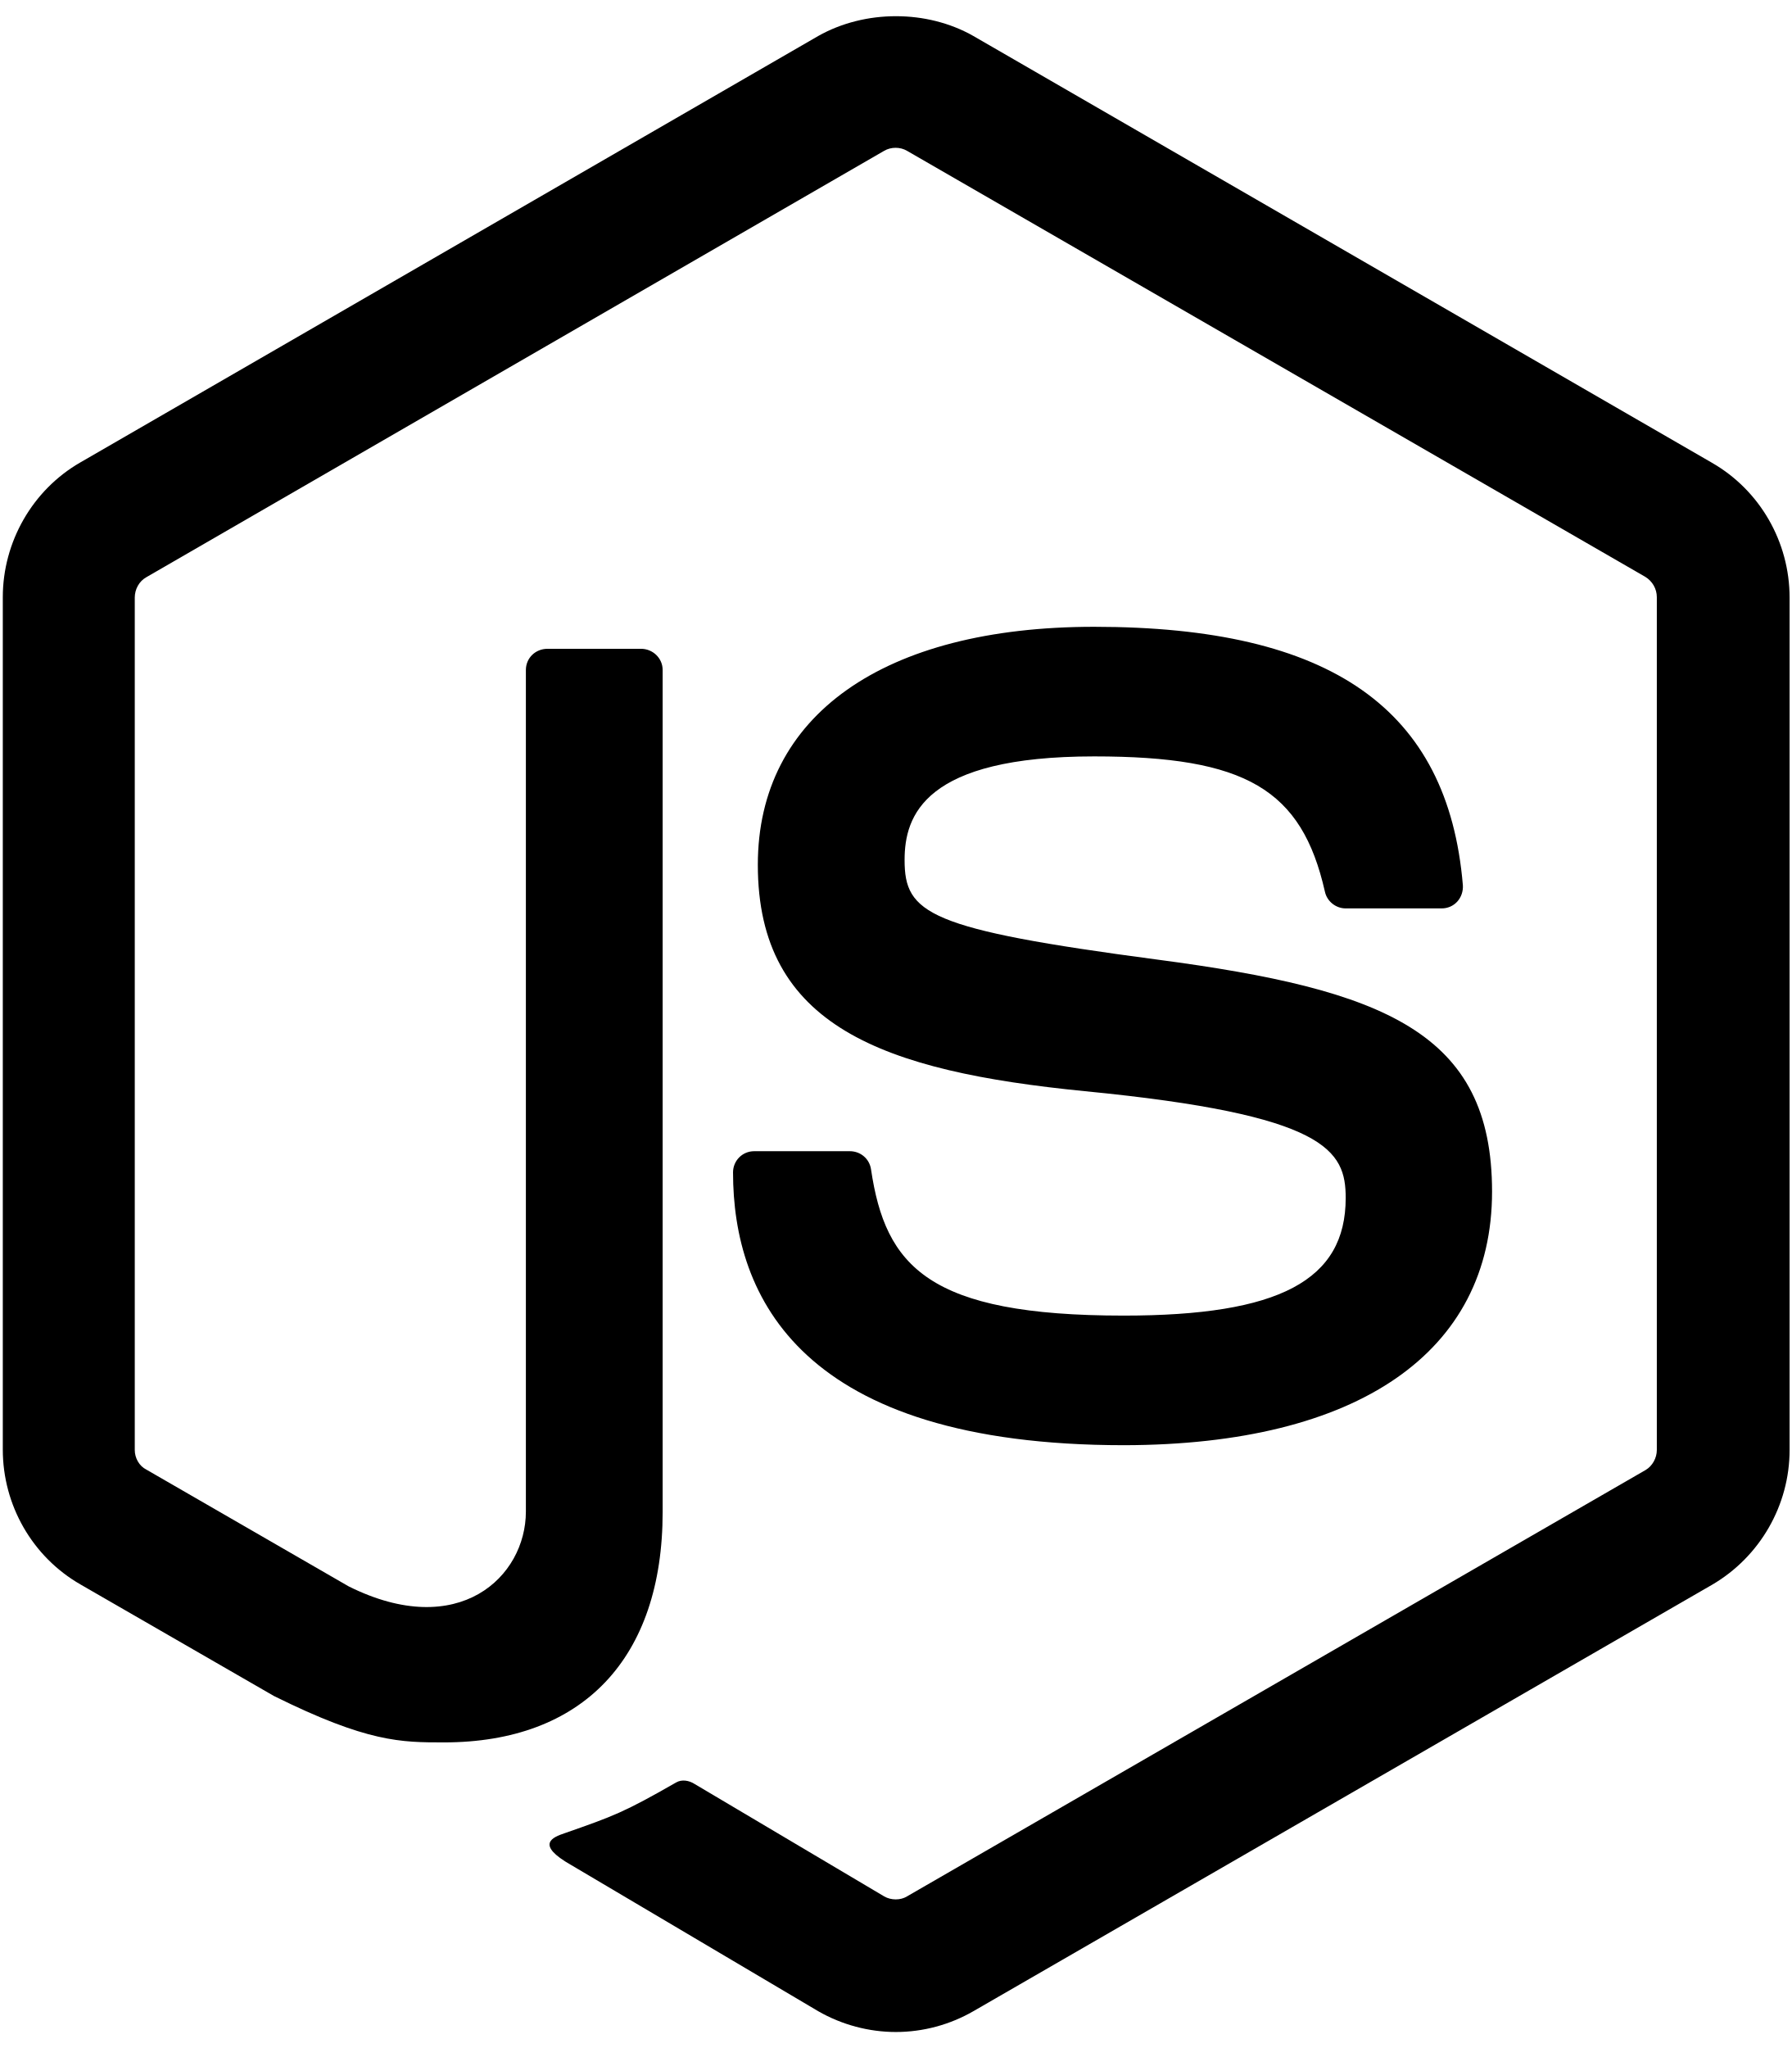
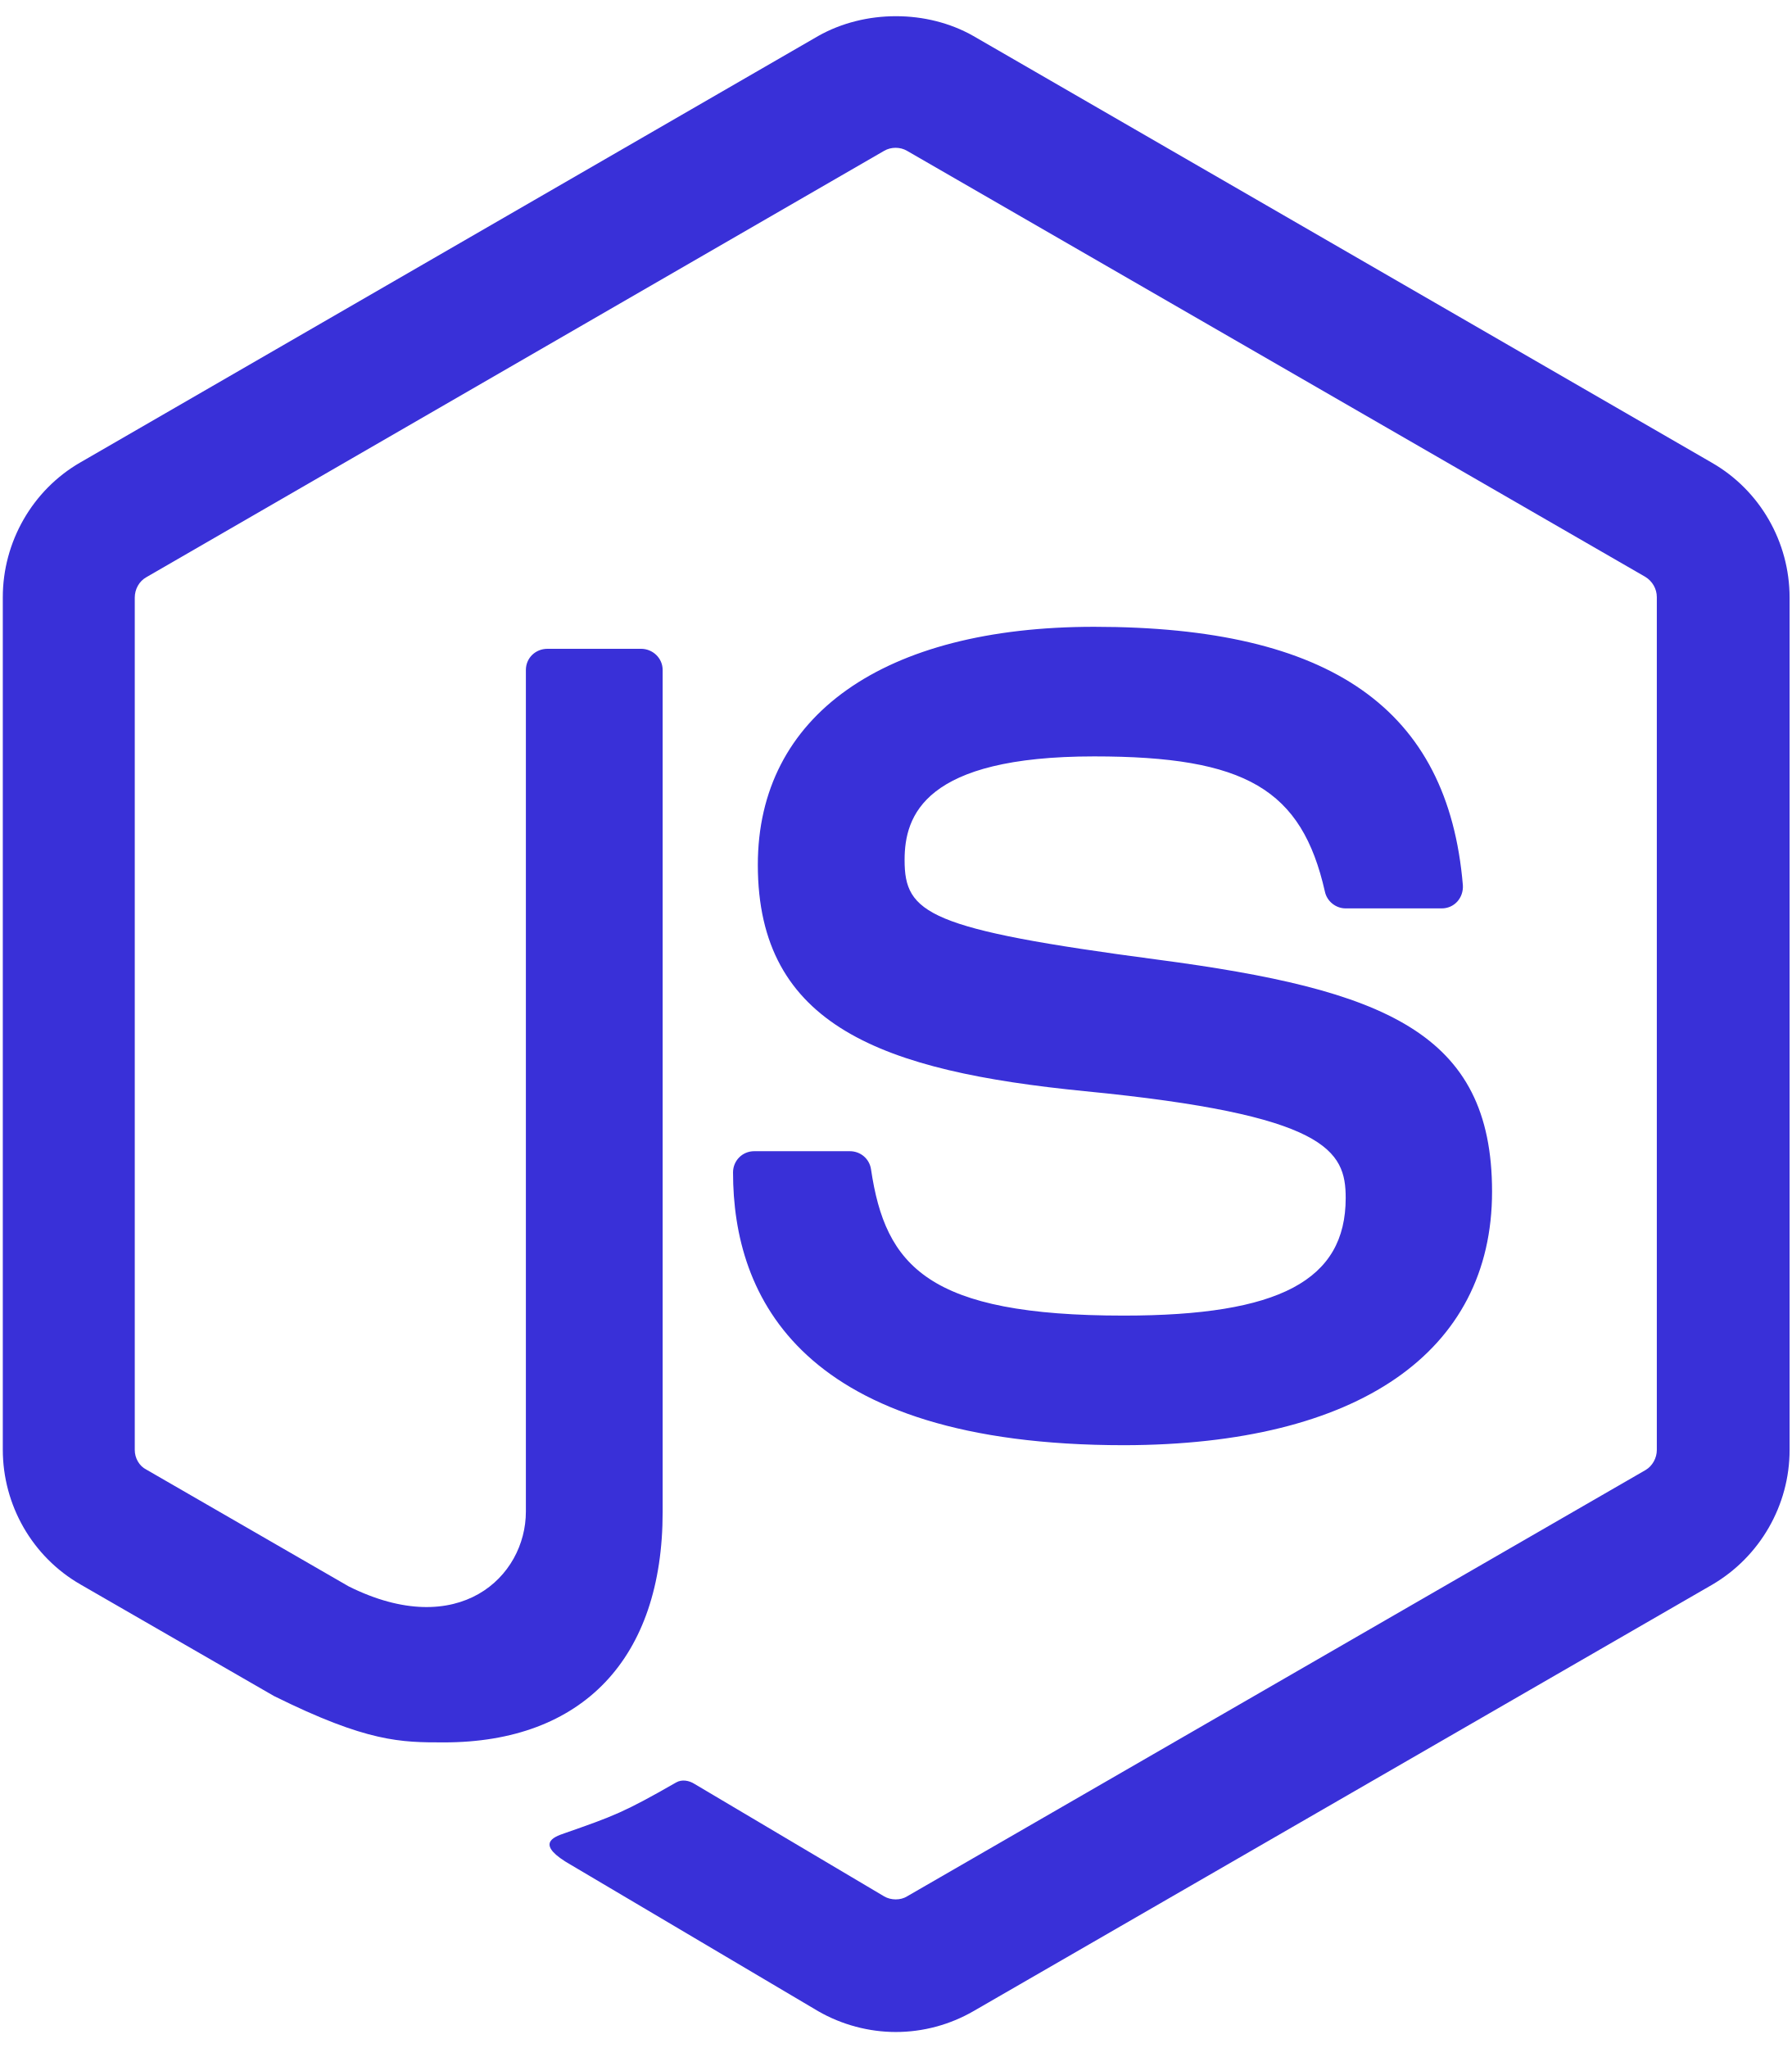
<svg xmlns="http://www.w3.org/2000/svg" aria-hidden="true" focusable="false" data-prefix="fab" data-icon="node-js" class="svg-inline--fa fa-node-js fa-w-14" role="img" viewBox="0 0 448 512">
-   <path fill="currentColor" d="M224 508c-6.7 0-13.5-1.8-19.4-5.2l-61.7-36.5c-9.2-5.2-4.7-7-1.7-8 12.3-4.3 14.8-5.2 27.9-12.7 1.4-.8 3.2-.5 4.6.4l47.4 28.1c1.7 1 4.1 1 5.7 0l184.7-106.6c1.7-1 2.8-3 2.8-5V149.3c0-2.1-1.1-4-2.9-5.1L226.8 37.7c-1.7-1-4-1-5.7 0L36.6 144.3c-1.8 1-2.9 3-2.9 5.1v213.1c0 2 1.1 4 2.9 4.9l50.6 29.2c27.5 13.7 44.3-2.4 44.3-18.7V167.5c0-3 2.4-5.3 5.4-5.3h23.4c2.9 0 5.4 2.3 5.4 5.3V378c0 36.6-20 57.6-54.7 57.6-10.7 0-19.1 0-42.5-11.6l-48.4-27.9C8.1 389.2.7 376.3.7 362.4V149.3c0-13.8 7.4-26.8 19.4-33.7L204.6 9c11.7-6.6 27.2-6.6 38.8 0l184.7 106.7c12 6.9 19.4 19.8 19.4 33.7v213.1c0 13.8-7.4 26.7-19.4 33.7L243.4 502.8c-5.9 3.4-12.6 5.2-19.4 5.2zm149.1-210.1c0-39.9-27-50.5-83.7-58-57.4-7.6-63.2-11.5-63.2-24.9 0-11.1 4.9-25.9 47.4-25.9 37.9 0 51.9 8.2 57.7 33.8.5 2.4 2.7 4.2 5.2 4.2h24c1.5 0 2.9-.6 3.9-1.7s1.5-2.6 1.4-4.1c-3.7-44.1-33-64.6-92.2-64.6-52.7 0-84.1 22.2-84.1 59.5 0 40.4 31.3 51.6 81.8 56.6 60.5 5.9 65.2 14.8 65.2 26.7 0 20.6-16.6 29.4-55.5 29.4-48.9 0-59.6-12.3-63.2-36.6-.4-2.6-2.6-4.5-5.3-4.5h-23.9c-3 0-5.3 2.4-5.3 5.3 0 31.1 16.9 68.2 97.8 68.2 58.4-.1 92-23.2 92-63.4z" />
+   <path fill="#3930d8" d="M224 508c-6.7 0-13.5-1.8-19.4-5.2l-61.7-36.5c-9.2-5.2-4.7-7-1.7-8 12.3-4.3 14.8-5.2 27.9-12.7 1.4-.8 3.2-.5 4.6.4l47.4 28.1c1.7 1 4.1 1 5.7 0l184.7-106.6c1.7-1 2.8-3 2.8-5V149.3c0-2.1-1.1-4-2.9-5.1L226.8 37.7c-1.7-1-4-1-5.7 0L36.6 144.3c-1.8 1-2.9 3-2.9 5.1v213.1c0 2 1.1 4 2.9 4.9l50.6 29.2c27.5 13.7 44.3-2.4 44.3-18.7V167.5c0-3 2.4-5.3 5.4-5.3h23.4c2.9 0 5.4 2.3 5.4 5.3V378c0 36.6-20 57.6-54.7 57.6-10.7 0-19.1 0-42.5-11.6l-48.4-27.9C8.1 389.2.7 376.3.7 362.4V149.3c0-13.8 7.4-26.8 19.4-33.7L204.6 9c11.7-6.6 27.2-6.6 38.8 0l184.7 106.7c12 6.9 19.4 19.8 19.4 33.7v213.1c0 13.8-7.4 26.7-19.4 33.7L243.4 502.8c-5.9 3.4-12.6 5.2-19.4 5.2zm149.1-210.1c0-39.9-27-50.5-83.7-58-57.4-7.6-63.2-11.5-63.2-24.9 0-11.1 4.9-25.9 47.4-25.9 37.9 0 51.9 8.2 57.7 33.8.5 2.4 2.7 4.2 5.2 4.2h24c1.5 0 2.9-.6 3.9-1.7s1.5-2.6 1.4-4.1c-3.7-44.1-33-64.6-92.2-64.6-52.7 0-84.1 22.2-84.1 59.5 0 40.4 31.3 51.6 81.8 56.6 60.5 5.9 65.2 14.8 65.2 26.7 0 20.6-16.6 29.4-55.5 29.4-48.9 0-59.6-12.3-63.2-36.6-.4-2.6-2.6-4.5-5.3-4.5h-23.9c-3 0-5.3 2.4-5.3 5.3 0 31.1 16.9 68.2 97.8 68.2 58.4-.1 92-23.2 92-63.4z" />
</svg>
